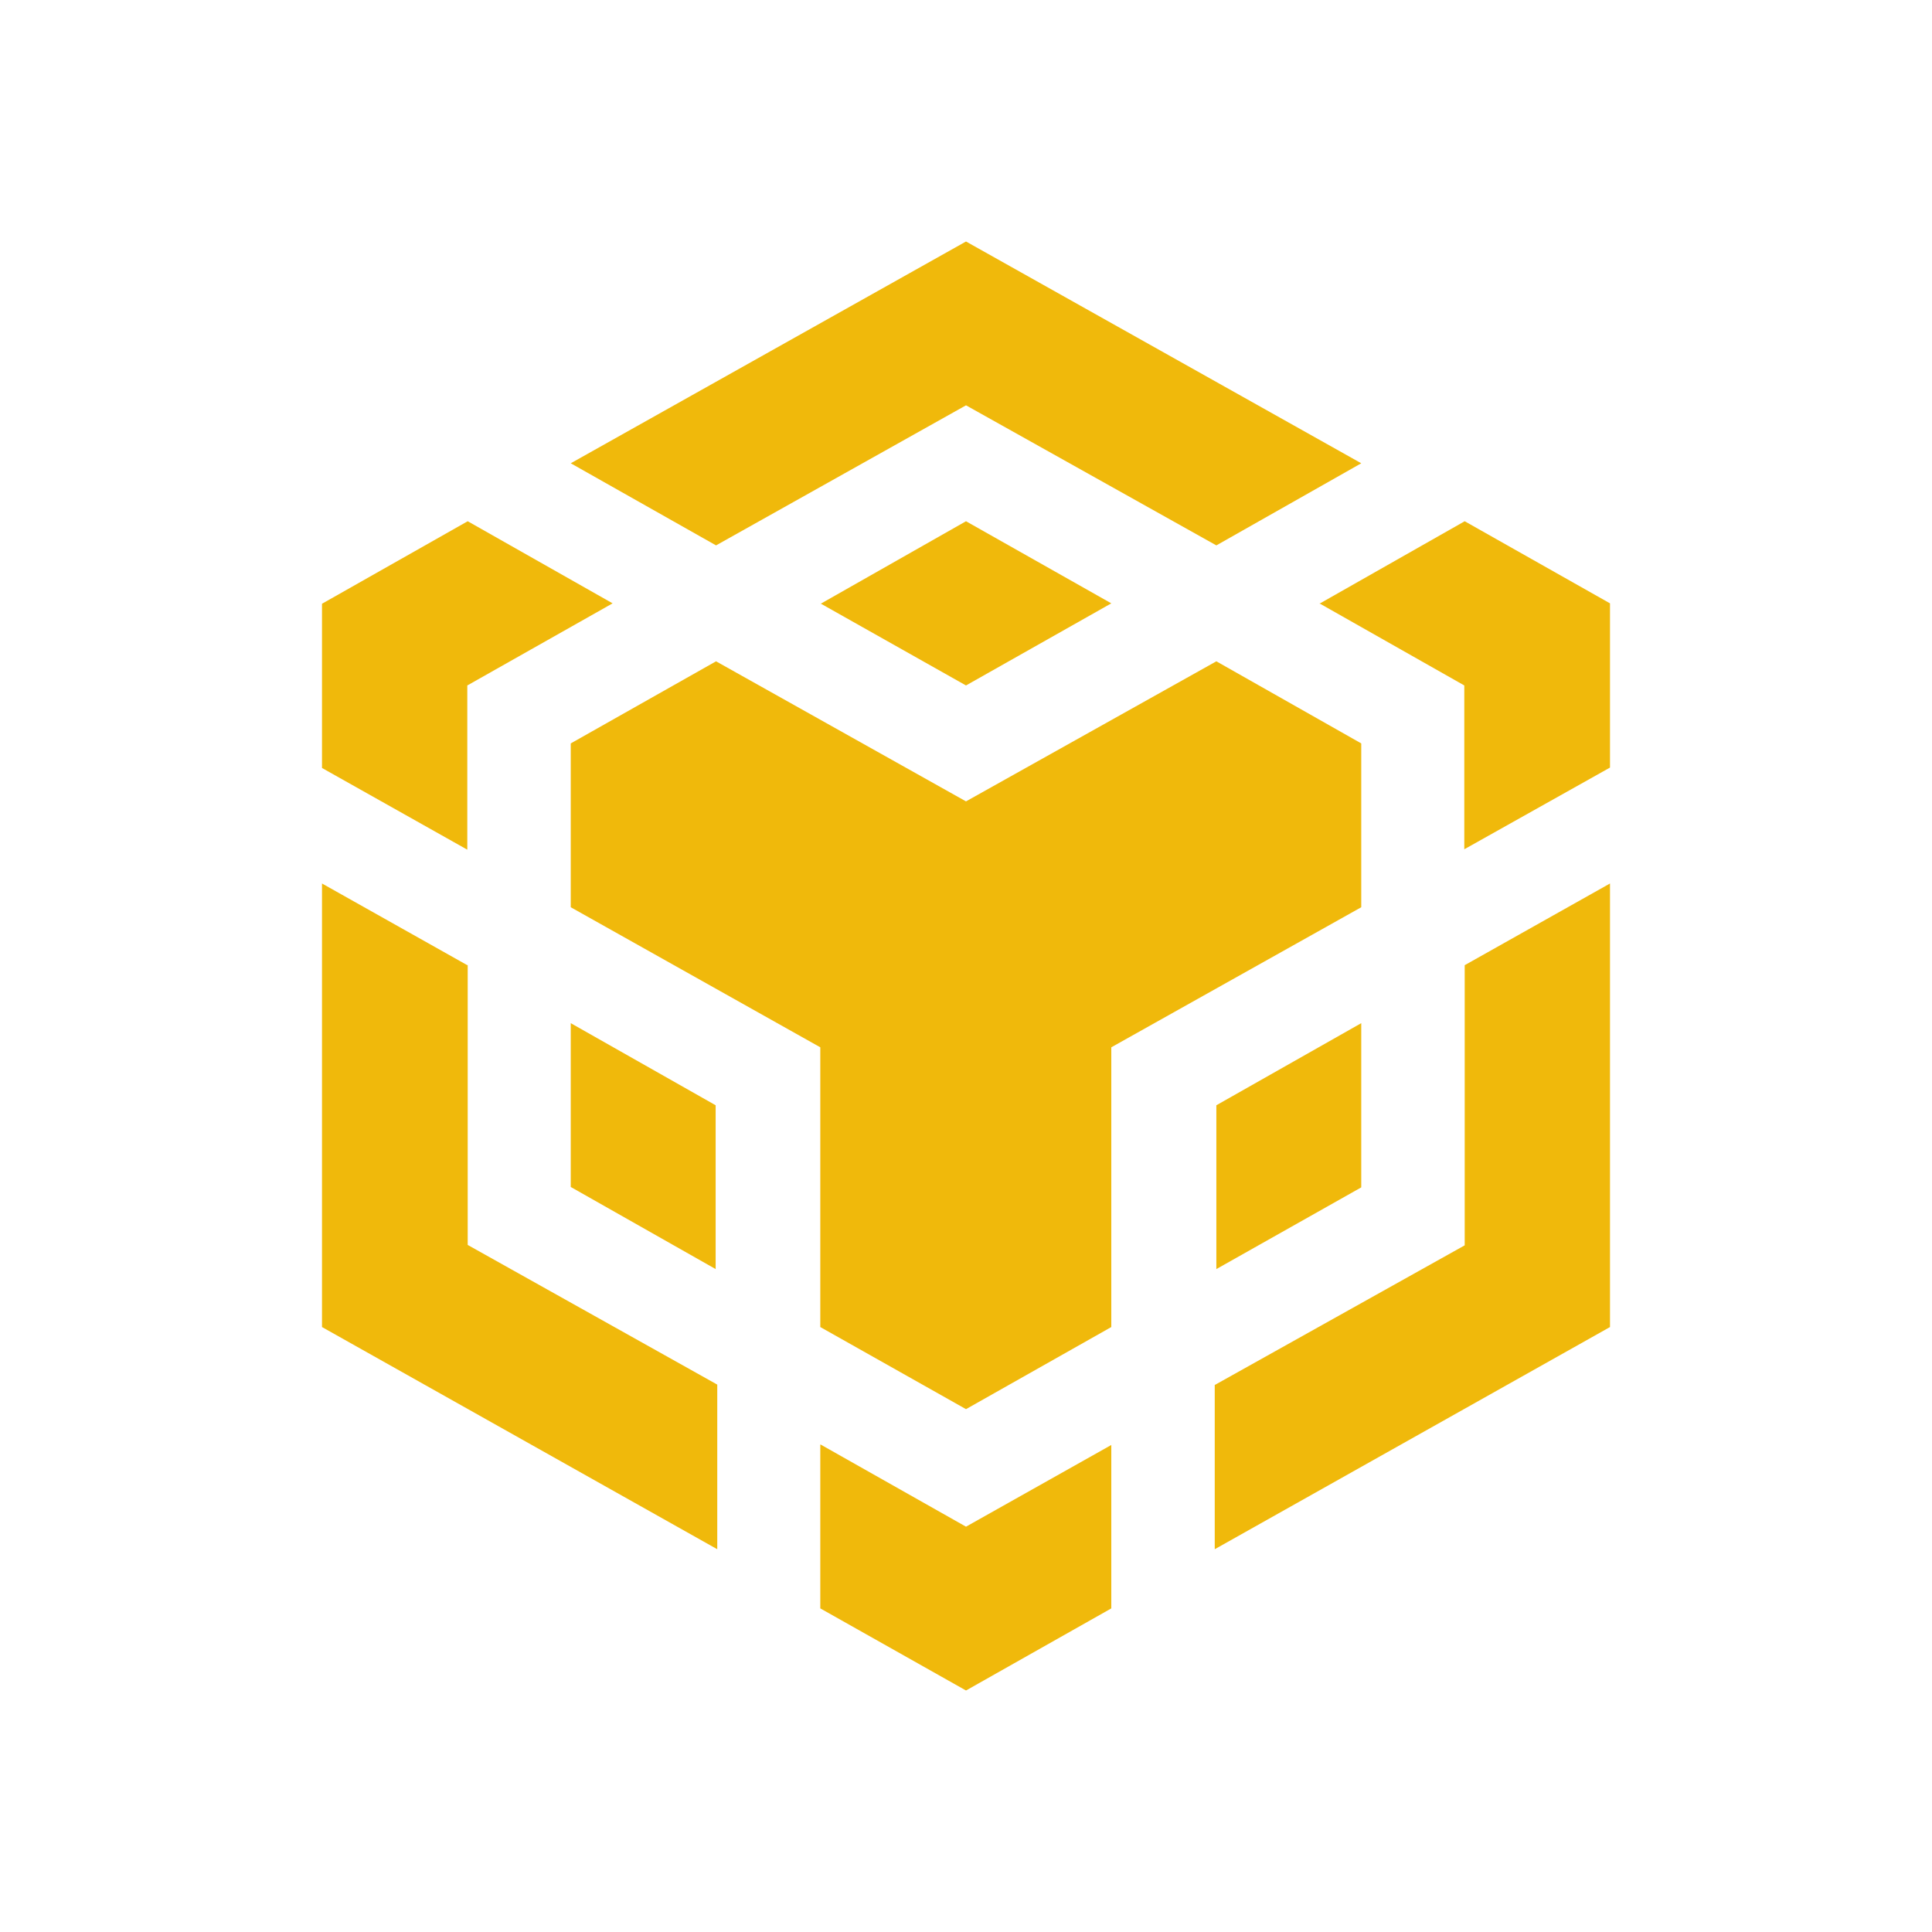
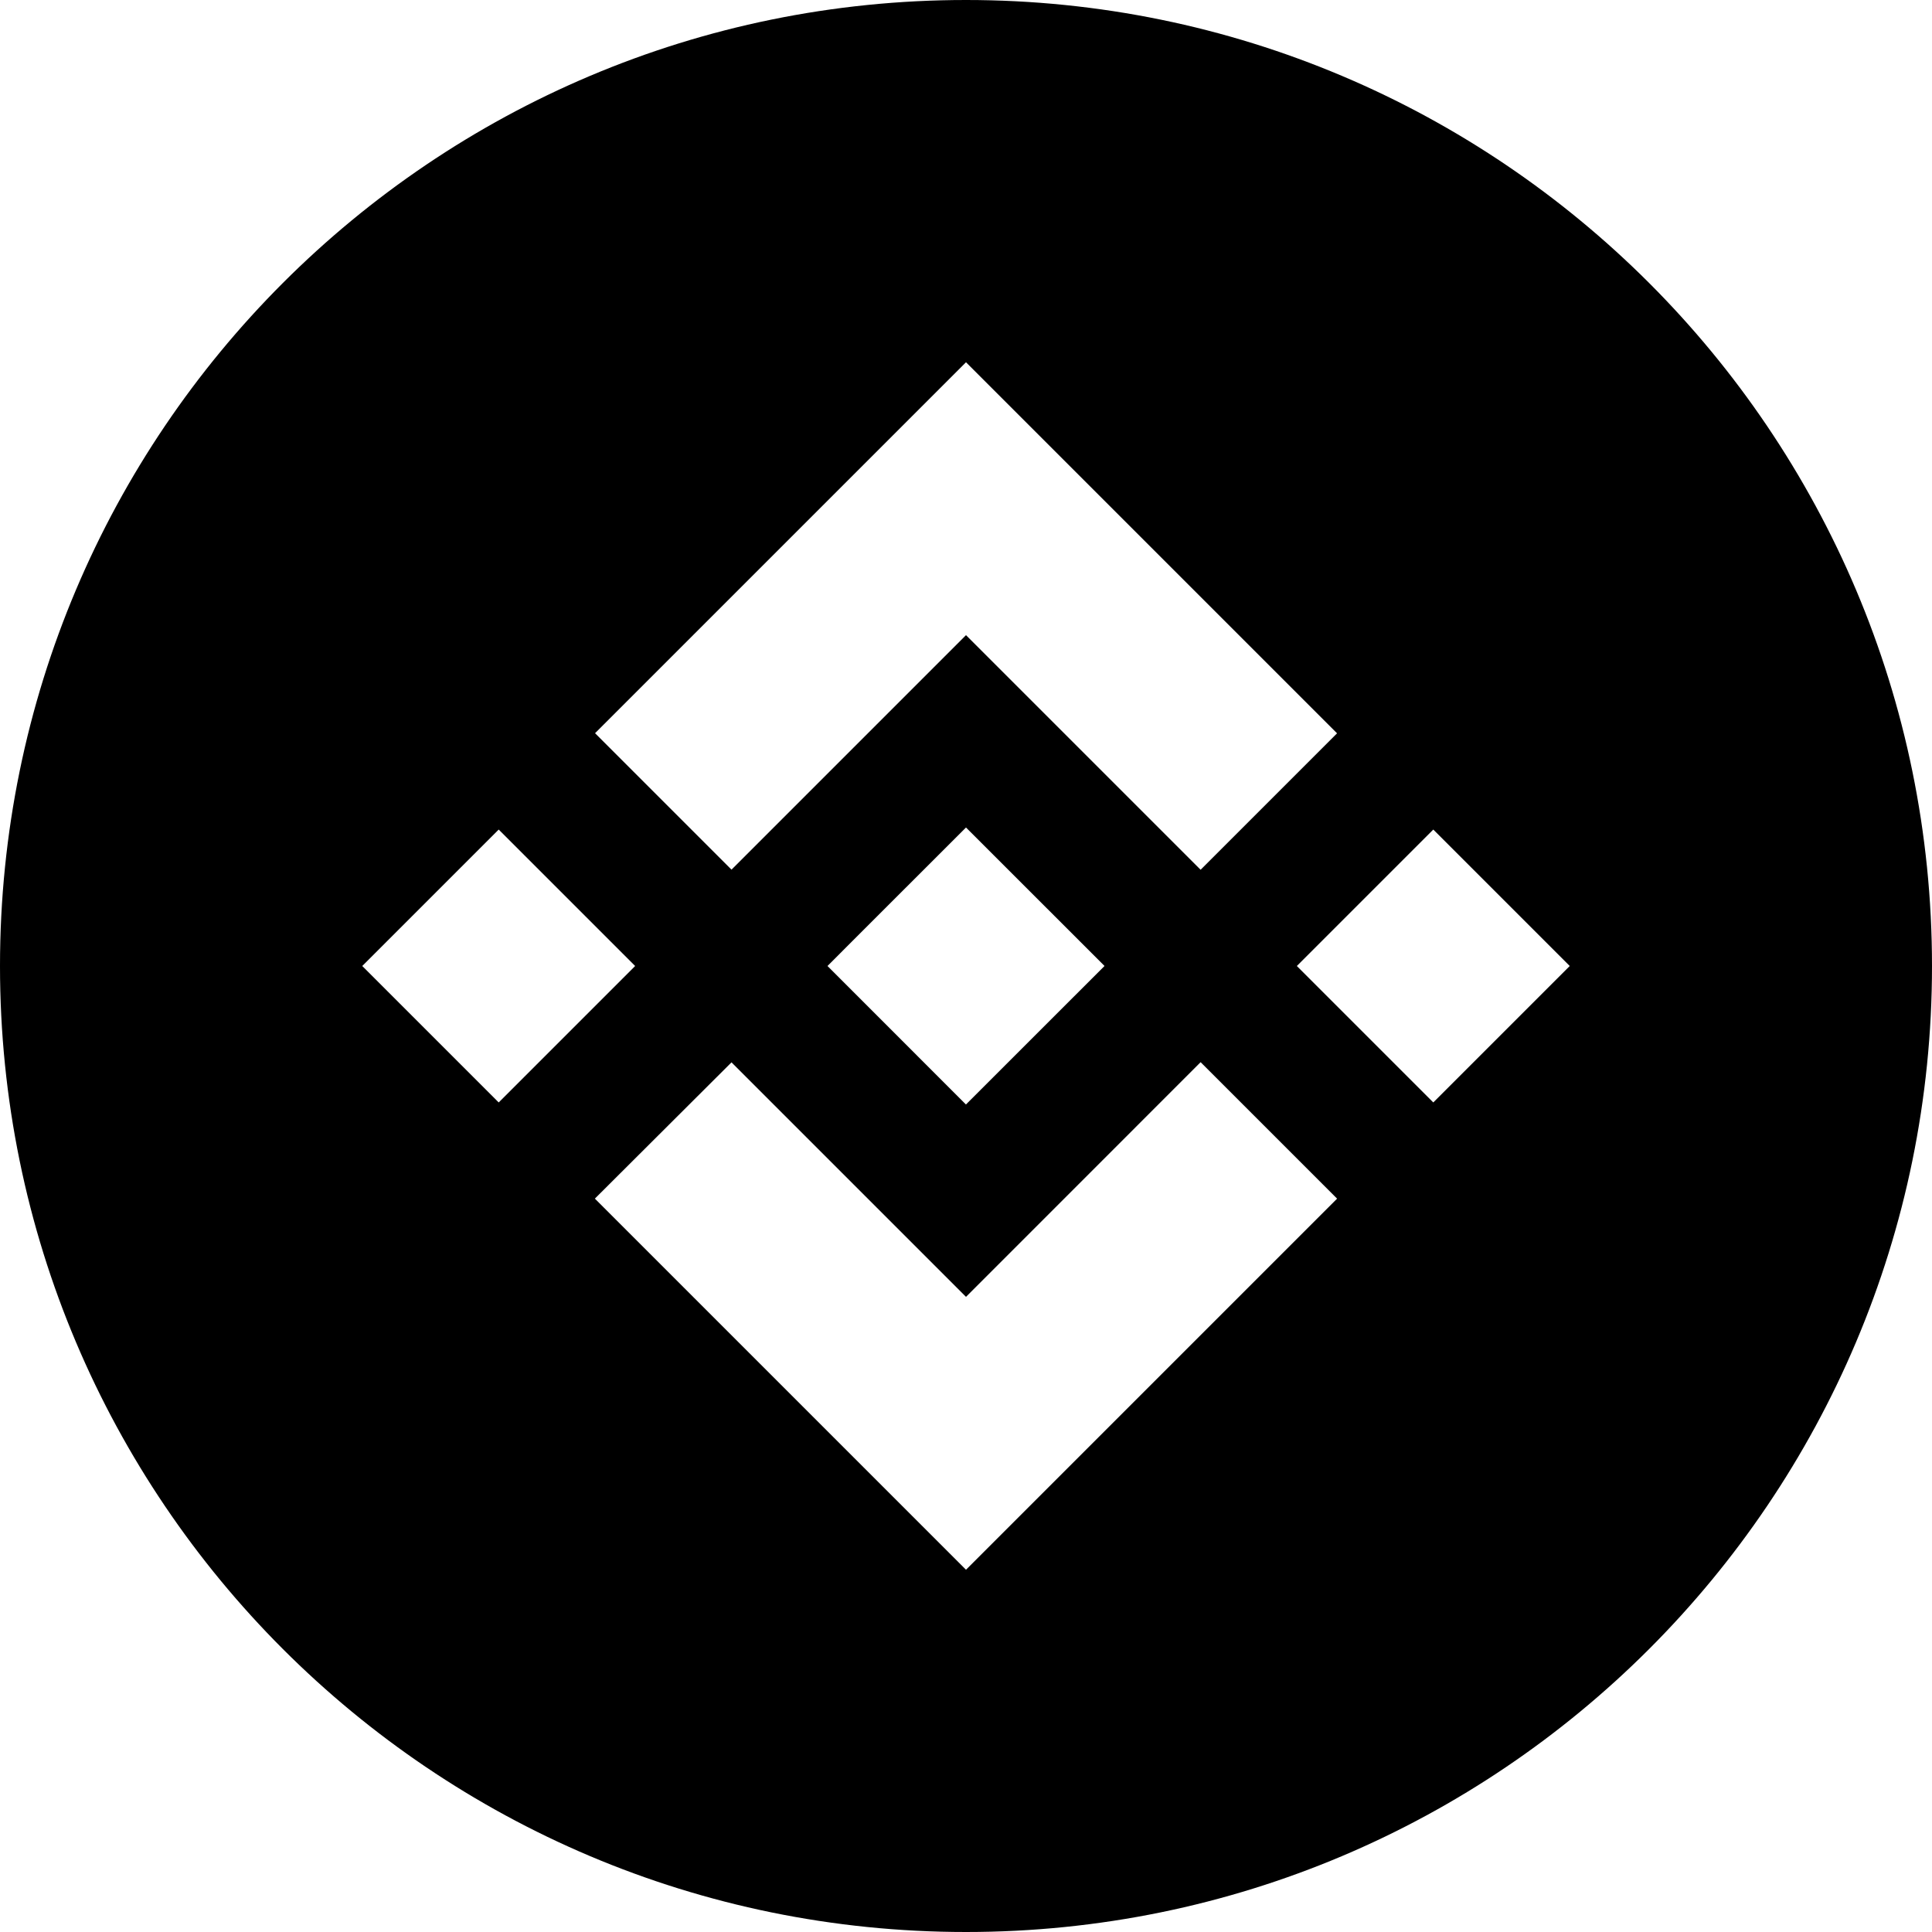
- <svg xmlns="http://www.w3.org/2000/svg" width="32" height="32" viewBox="0 0 24 24">
-   <path fill="#f0b90b" d="M7.09 5.755L12 3l4.91 2.755l-1.8 1.02L12 5.035l-3.105 1.74zm9.82 3.48l-1.8-1.02L12 9.955l-3.105-1.74l-1.805 1.02v2.035l3.1 1.74v3.475l1.81 1.02l1.805-1.02V13.01l3.105-1.74zm0 5.515v-2.04l-1.8 1.02v2.035zm1.285.72l-3.105 1.735v2.04l4.91-2.76v-5.51l-1.805 1.015zM16.39 7.495l1.8 1.02v2.035L20 9.535v-2.04l-1.805-1.02L16.39 7.5zm-6.2 10.45v2.035L12 21l1.805-1.02v-2.03L12 18.965l-1.805-1.02zm-3.1-3.2l1.8 1.02V13.73l-1.8-1.02v2.04zm3.1-7.25L12 8.515l1.805-1.02L12 6.475L10.195 7.5zm-4.385 1.02l1.805-1.02l-1.8-1.02L4 7.5v2.04l1.805 1.015zm0 3.475L4 10.975v5.51l4.91 2.76V17.2l-3.1-1.735v-3.48z" />
+ <svg xmlns="http://www.w3.org/2000/svg" width="32" height="32" viewBox="0 0 32 32">
+   <path fill="currentColor" d="M16 32C7.163 32 0 24.837 0 16S7.163 0 16 0s16 7.163 16 16s-7.163 16-16 16m-3.884-17.596L16 10.52l3.886 3.886l2.26-2.26L16 6l-6.144 6.144zM6 16l2.26 2.26L10.52 16l-2.26-2.26zm6.116 1.596l-2.263 2.257l.003.003L16 26l6.146-6.146v-.001l-2.26-2.26L16 21.48zM21.48 16l2.26 2.26L26 16l-2.26-2.26zm-3.188-.002h.001L16 13.706L14.305 15.4l-.195.195l-.401.402l-.004.003l.004.003l2.29 2.291l2.294-2.293l.001-.001l-.002-.001z" />
</svg>
